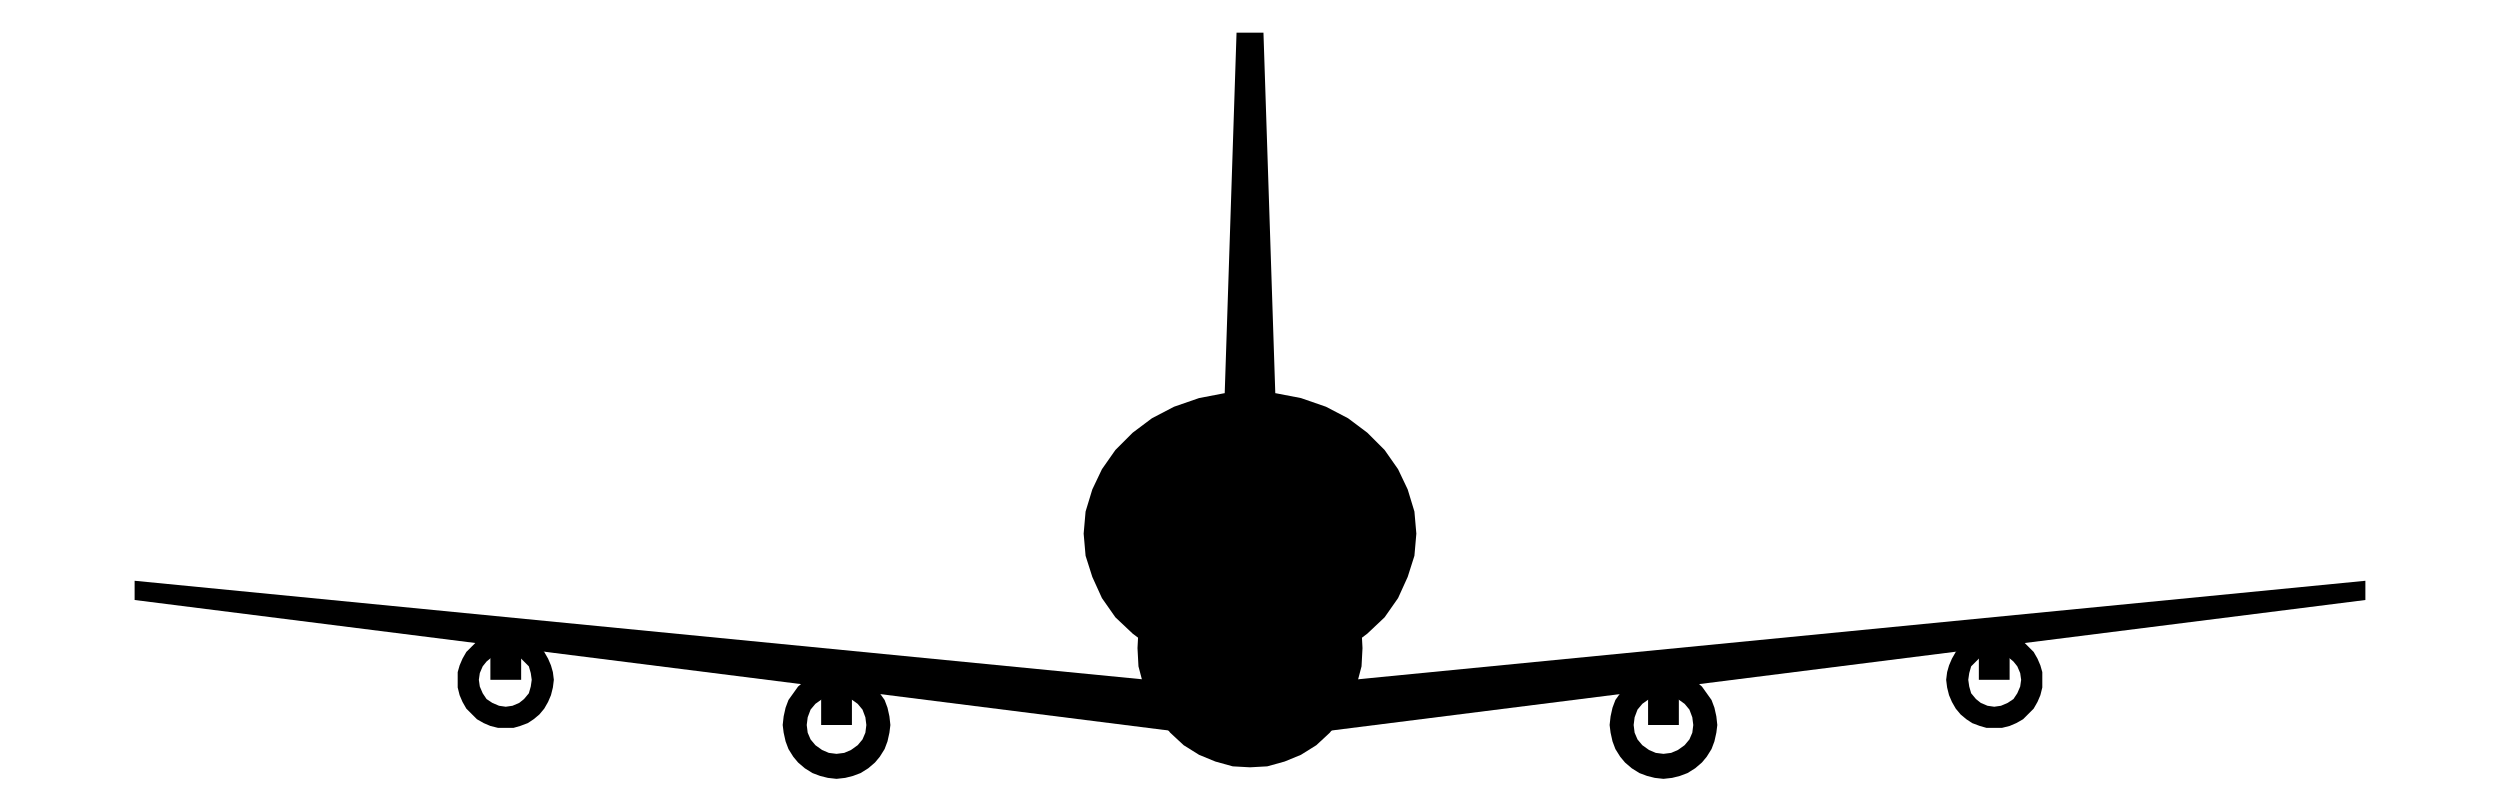
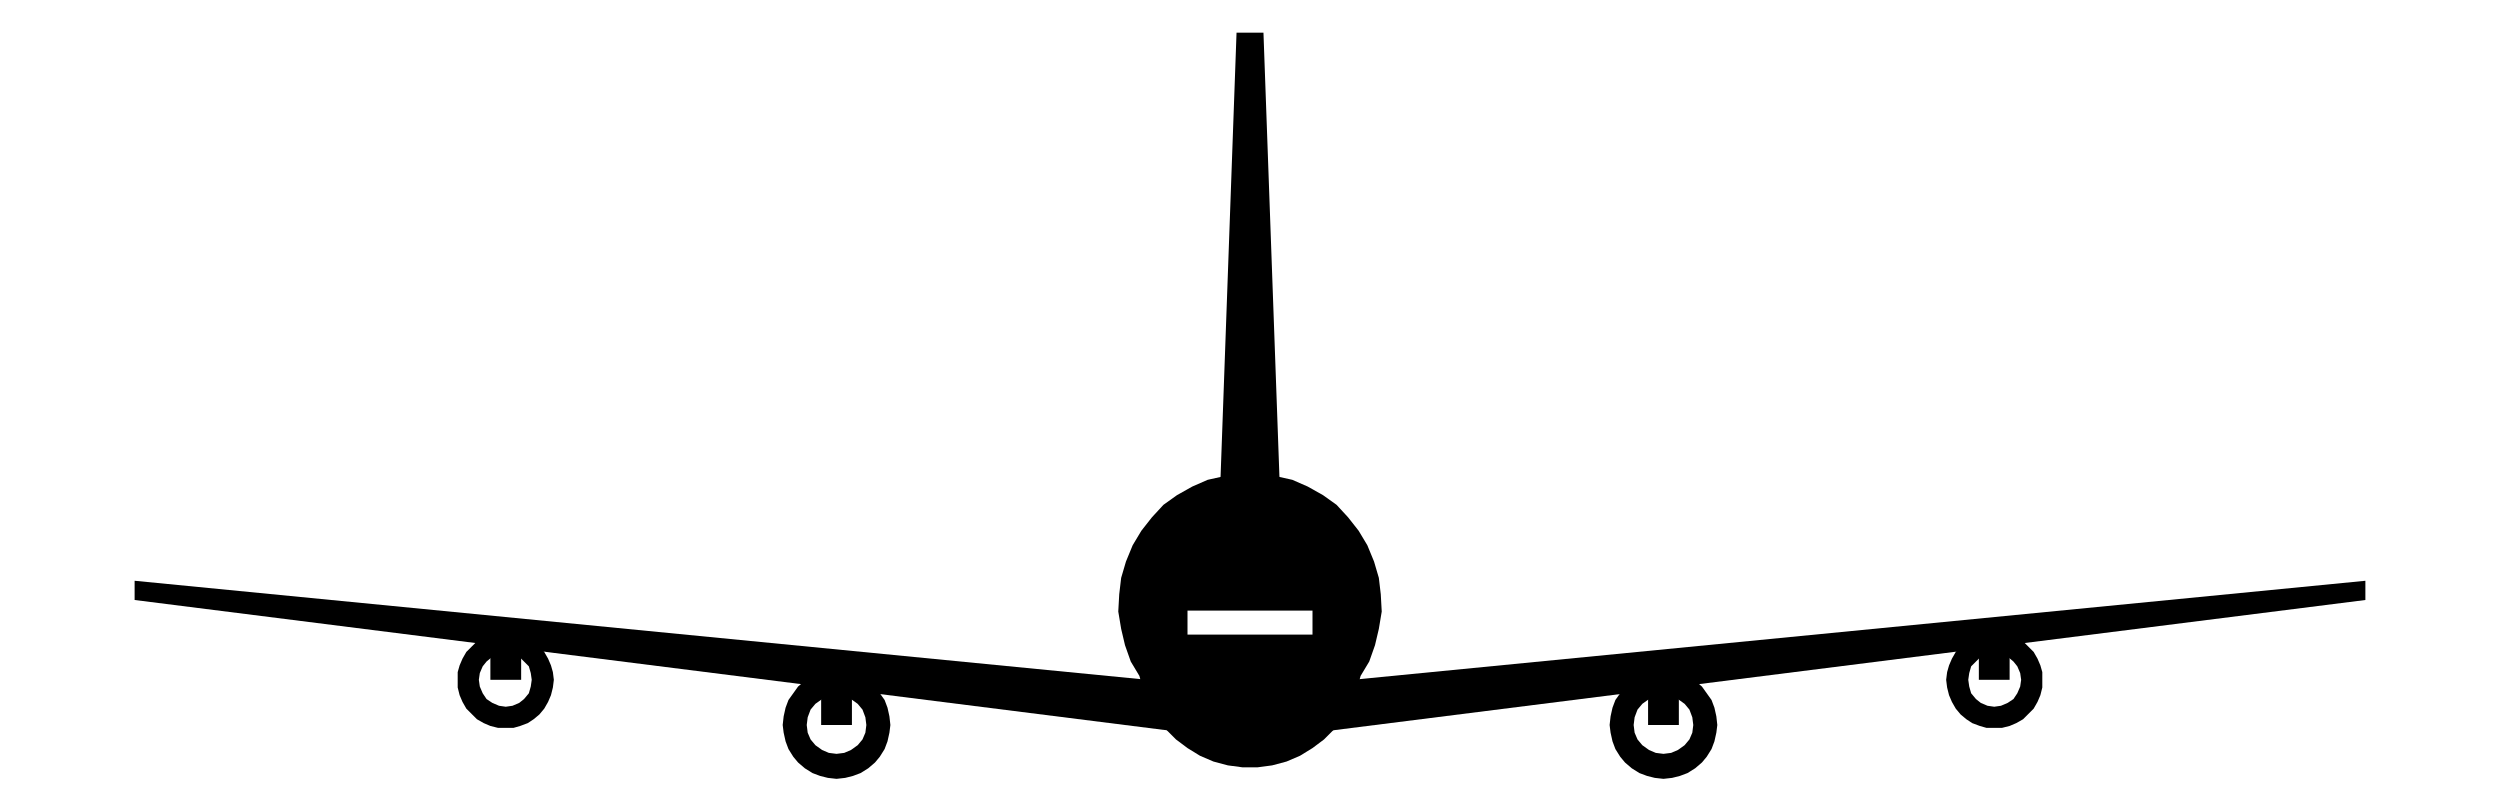
<svg xmlns="http://www.w3.org/2000/svg" viewBox="0 37 260 84">
  <g id="sil" fill="currentColor">
    <path d="M14.0 97.4 L126.5 108.4 L133.5 108.4 L246.0 97.4 L246.0 99.4 L133.5 113.6 L126.5 113.6 L14.0 99.4 Z" />
    <path d="M85.4 105.1 L88.6 105.1 L88.6 112.4 L85.4 112.4 Z" />
    <path d="M92.6 112.4 L92.5 113.2 L92.3 114.1 L92.0 114.9 L91.5 115.7 L91.0 116.3 L90.3 116.9 L89.5 117.4 L88.7 117.7 L87.9 117.9 L87.0 118.0 L86.1 117.9 L85.3 117.7 L84.5 117.4 L83.7 116.9 L83.0 116.3 L82.5 115.7 L82.0 114.9 L81.7 114.1 L81.5 113.2 L81.4 112.4 L81.5 111.5 L81.7 110.6 L82.0 109.8 L82.5 109.1 L83.0 108.4 L83.7 107.8 L84.5 107.4 L85.3 107.0 L86.1 106.8 L87.0 106.8 L87.9 106.8 L88.7 107.0 L89.5 107.4 L90.3 107.8 L91.0 108.4 L91.5 109.1 L92.0 109.8 L92.3 110.6 L92.5 111.5 Z M90.1 112.4 L90.0 113.2 L89.7 113.9 L89.2 114.5 L88.5 115.0 L87.8 115.3 L87.0 115.4 L86.2 115.3 L85.5 115.0 L84.8 114.5 L84.3 113.9 L84.0 113.2 L83.9 112.4 L84.0 111.6 L84.3 110.8 L84.8 110.2 L85.5 109.7 L86.2 109.4 L87.0 109.3 L87.8 109.4 L88.5 109.7 L89.2 110.2 L89.7 110.8 L90.0 111.6 Z" fill-rule="evenodd" />
    <path d="M171.4 105.1 L174.6 105.1 L174.6 112.4 L171.4 112.4 Z" />
    <path d="M178.6 112.4 L178.5 113.2 L178.3 114.1 L178.0 114.9 L177.5 115.7 L177.0 116.3 L176.3 116.9 L175.5 117.4 L174.7 117.7 L173.9 117.9 L173.0 118.0 L172.1 117.9 L171.3 117.7 L170.5 117.4 L169.7 116.9 L169.0 116.3 L168.5 115.7 L168.0 114.9 L167.7 114.1 L167.5 113.2 L167.4 112.4 L167.5 111.5 L167.7 110.6 L168.0 109.8 L168.5 109.1 L169.0 108.4 L169.7 107.8 L170.5 107.4 L171.3 107.0 L172.1 106.8 L173.0 106.8 L173.9 106.8 L174.7 107.0 L175.5 107.4 L176.3 107.8 L177.0 108.4 L177.5 109.1 L178.0 109.8 L178.3 110.6 L178.5 111.5 Z M176.1 112.4 L176.0 113.2 L175.7 113.9 L175.2 114.5 L174.5 115.0 L173.8 115.3 L173.0 115.4 L172.2 115.3 L171.5 115.0 L170.8 114.5 L170.3 113.9 L170.0 113.2 L169.9 112.4 L170.0 111.6 L170.3 110.8 L170.8 110.2 L171.5 109.7 L172.2 109.4 L173.0 109.3 L173.8 109.4 L174.5 109.7 L175.2 110.2 L175.7 110.8 L176.0 111.6 Z" fill-rule="evenodd" />
    <path d="M51.0 101.9 L54.2 101.9 L54.2 107.7 L51.0 107.7 Z" />
    <path d="M57.6 107.7 L57.5 108.5 L57.3 109.3 L57.0 110.0 L56.6 110.7 L56.1 111.3 L55.5 111.8 L54.9 112.2 L54.1 112.5 L53.4 112.7 L52.6 112.7 L51.8 112.7 L51.0 112.5 L50.3 112.2 L49.6 111.8 L49.1 111.3 L48.5 110.7 L48.1 110.0 L47.8 109.3 L47.6 108.5 L47.6 107.7 L47.6 106.9 L47.8 106.2 L48.1 105.5 L48.5 104.8 L49.1 104.2 L49.6 103.7 L50.3 103.3 L51.0 103.0 L51.8 102.8 L52.6 102.7 L53.4 102.8 L54.1 103.0 L54.9 103.3 L55.5 103.7 L56.1 104.2 L56.6 104.8 L57.0 105.5 L57.3 106.2 L57.5 106.9 Z M55.3 107.7 L55.2 108.4 L55.0 109.1 L54.5 109.7 L54.0 110.1 L53.3 110.4 L52.6 110.5 L51.9 110.4 L51.2 110.1 L50.6 109.7 L50.2 109.1 L49.9 108.4 L49.8 107.7 L49.9 107.0 L50.2 106.3 L50.6 105.8 L51.2 105.3 L51.9 105.1 L52.6 105.0 L53.3 105.1 L54.0 105.3 L54.5 105.8 L55.0 106.3 L55.2 107.0 Z" fill-rule="evenodd" />
    <path d="M205.8 101.9 L209.0 101.9 L209.0 107.7 L205.8 107.7 Z" />
    <path d="M212.4 107.7 L212.4 108.5 L212.2 109.3 L211.9 110.0 L211.5 110.7 L210.9 111.3 L210.4 111.8 L209.7 112.2 L209.0 112.5 L208.2 112.7 L207.4 112.7 L206.6 112.7 L205.9 112.5 L205.1 112.2 L204.5 111.8 L203.9 111.3 L203.4 110.7 L203.0 110.0 L202.7 109.3 L202.5 108.5 L202.4 107.7 L202.5 106.9 L202.7 106.2 L203.0 105.5 L203.4 104.8 L203.9 104.2 L204.5 103.7 L205.1 103.3 L205.9 103.0 L206.6 102.8 L207.4 102.7 L208.2 102.8 L209.0 103.0 L209.7 103.3 L210.4 103.7 L210.9 104.2 L211.5 104.8 L211.9 105.5 L212.2 106.2 L212.4 106.9 Z M210.2 107.7 L210.1 108.4 L209.8 109.1 L209.4 109.7 L208.8 110.1 L208.1 110.4 L207.4 110.5 L206.7 110.4 L206.0 110.1 L205.5 109.7 L205.0 109.1 L204.8 108.4 L204.7 107.7 L204.8 107.0 L205.0 106.3 L205.5 105.8 L206.0 105.3 L206.7 105.1 L207.4 105.0 L208.1 105.1 L208.8 105.3 L209.4 105.8 L209.8 106.3 L210.1 107.0 Z" fill-rule="evenodd" />
-     <path d="M126.5 104.4 L128.6 40.4 L131.4 40.4 L133.5 104.4 Z" />
-     <path d="M147.3 92.5 L147.1 94.8 L146.4 97.0 L145.4 99.2 L144.0 101.2 L142.2 102.9 L140.2 104.4 L137.9 105.6 L135.3 106.5 L132.7 107.1 L130.0 107.2 L127.3 107.1 L124.7 106.5 L122.1 105.6 L119.8 104.4 L117.8 102.9 L116.0 101.2 L114.6 99.2 L113.6 97.0 L112.9 94.8 L112.7 92.5 L112.9 90.2 L113.6 87.9 L114.6 85.8 L116.0 83.8 L117.8 82.0 L119.8 80.5 L122.1 79.3 L124.7 78.4 L127.3 77.9 L130.0 77.7 L132.7 77.9 L135.3 78.4 L137.9 79.3 L140.2 80.5 L142.2 82.0 L144.0 83.8 L145.4 85.8 L146.4 87.9 L147.1 90.2 Z" />
-     <path d="M141.7 104.4 L141.6 106.3 L141.1 108.2 L140.4 110.0 L139.5 111.7 L138.3 113.2 L136.9 114.5 L135.3 115.5 L133.6 116.2 L131.8 116.7 L130.0 116.8 L128.2 116.7 L126.4 116.2 L124.7 115.5 L123.1 114.5 L121.7 113.2 L120.5 111.7 L119.6 110.0 L118.9 108.2 L118.4 106.3 L118.3 104.4 L118.4 102.5 L118.9 100.6 L119.6 98.8 L120.5 97.1 L121.7 95.6 L123.1 94.3 L124.7 93.3 L126.4 92.6 L128.2 92.1 L130.0 92.0 L131.8 92.1 L133.6 92.6 L135.3 93.3 L136.9 94.3 L138.3 95.6 L139.5 97.1 L140.4 98.8 L141.1 100.6 L141.6 102.5 Z" fill-rule="evenodd" />
+     <path d="M126.6 96.0 L128.6 40.4 L131.4 40.4 L133.4 96.0 Z" />
+     <path d="M141.5 107.3 L142.4 105.8 L143.0 104.1 L143.4 102.4 L143.7 100.6 L143.6 98.8 L143.4 97.1 L142.9 95.4 L142.2 93.7 L141.3 92.2 L140.2 90.8 L139.0 89.5 L137.6 88.5 L136.0 87.6 L134.4 86.9 L132.6 86.5 L130.9 86.2 L129.1 86.2 L127.4 86.5 L125.6 86.9 L124.0 87.6 L122.4 88.5 L121.0 89.5 L119.8 90.8 L118.7 92.2 L117.8 93.7 L117.1 95.4 L116.6 97.1 L116.4 98.8 L116.3 100.6 L116.6 102.4 L117.0 104.1 L117.6 105.8 L118.5 107.3 L118.5 107.3 L118.9 108.8 L119.5 110.2 L120.2 111.6 L121.2 112.8 L122.3 113.9 L123.5 114.8 L124.8 115.6 L126.2 116.2 L127.7 116.6 L129.2 116.8 L130.8 116.8 L132.3 116.6 L133.8 116.2 L135.2 115.6 L136.5 114.8 L137.7 113.9 L138.8 112.8 L139.8 111.6 L140.5 110.2 L141.1 108.8 L141.5 107.3 Z M123.5 100.5 L136.5 100.5 L136.5 103.0 L123.5 103.0 Z" fill-rule="evenodd" />
  </g>
</svg>
